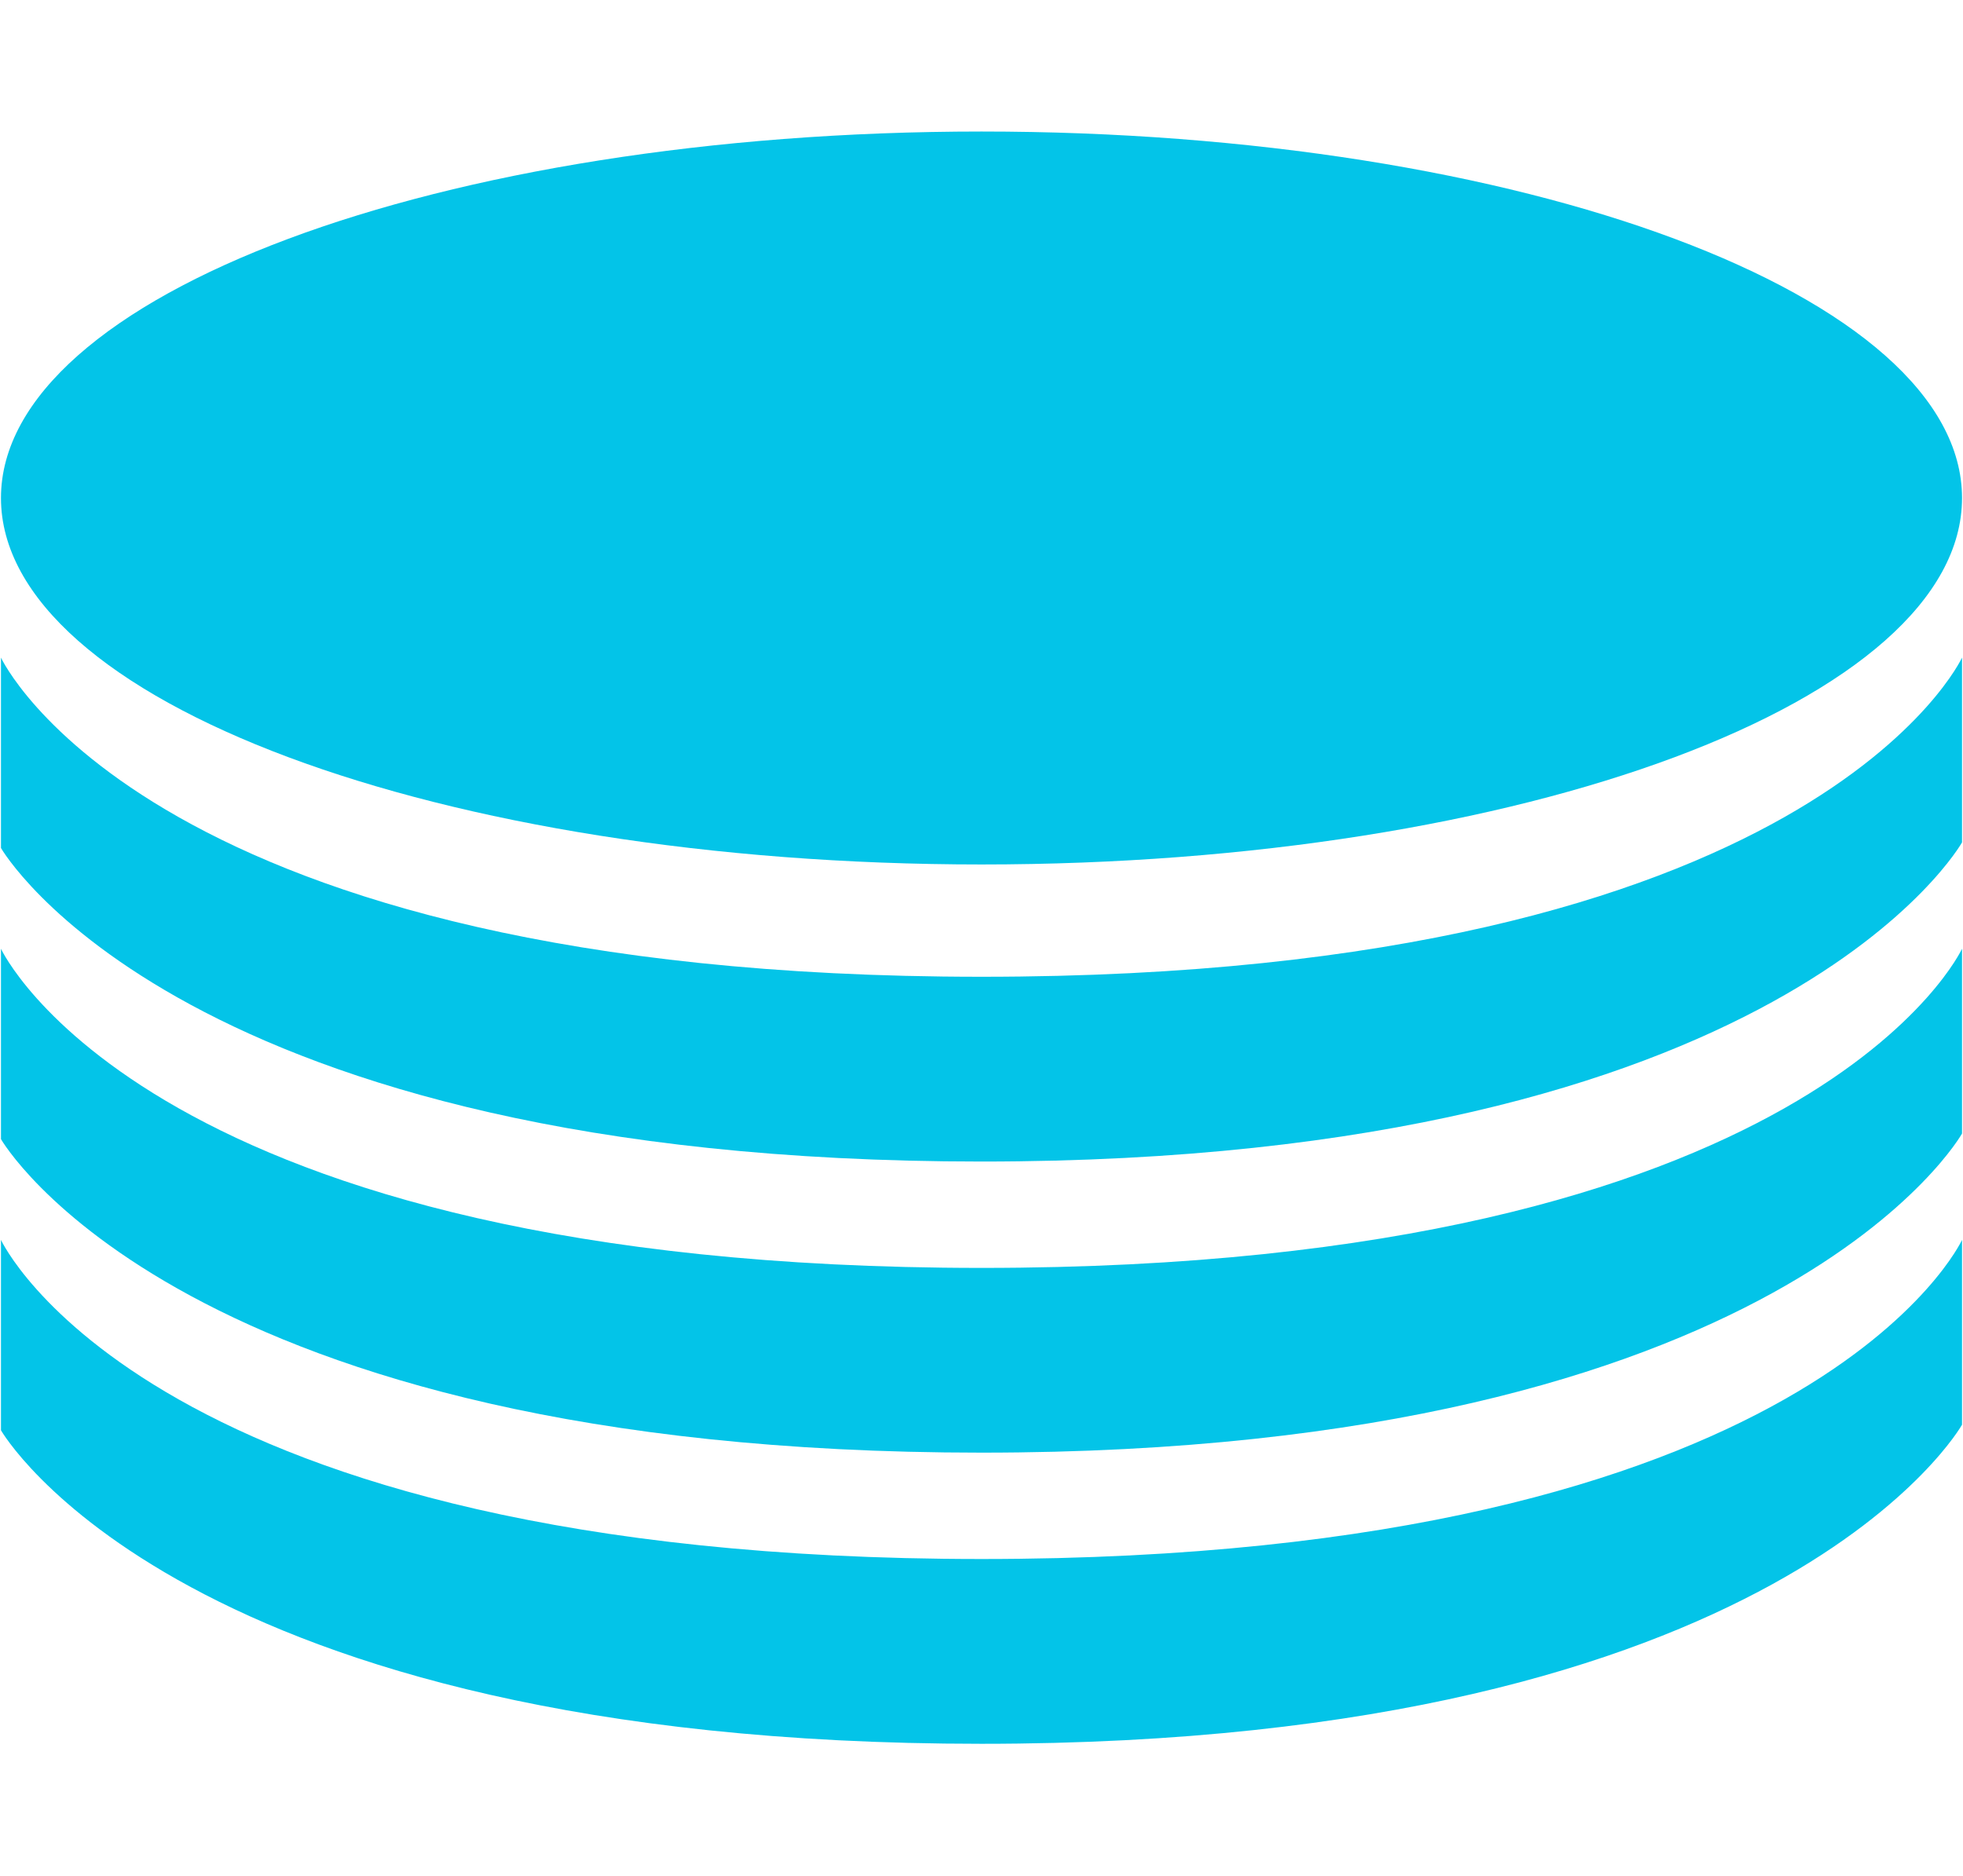
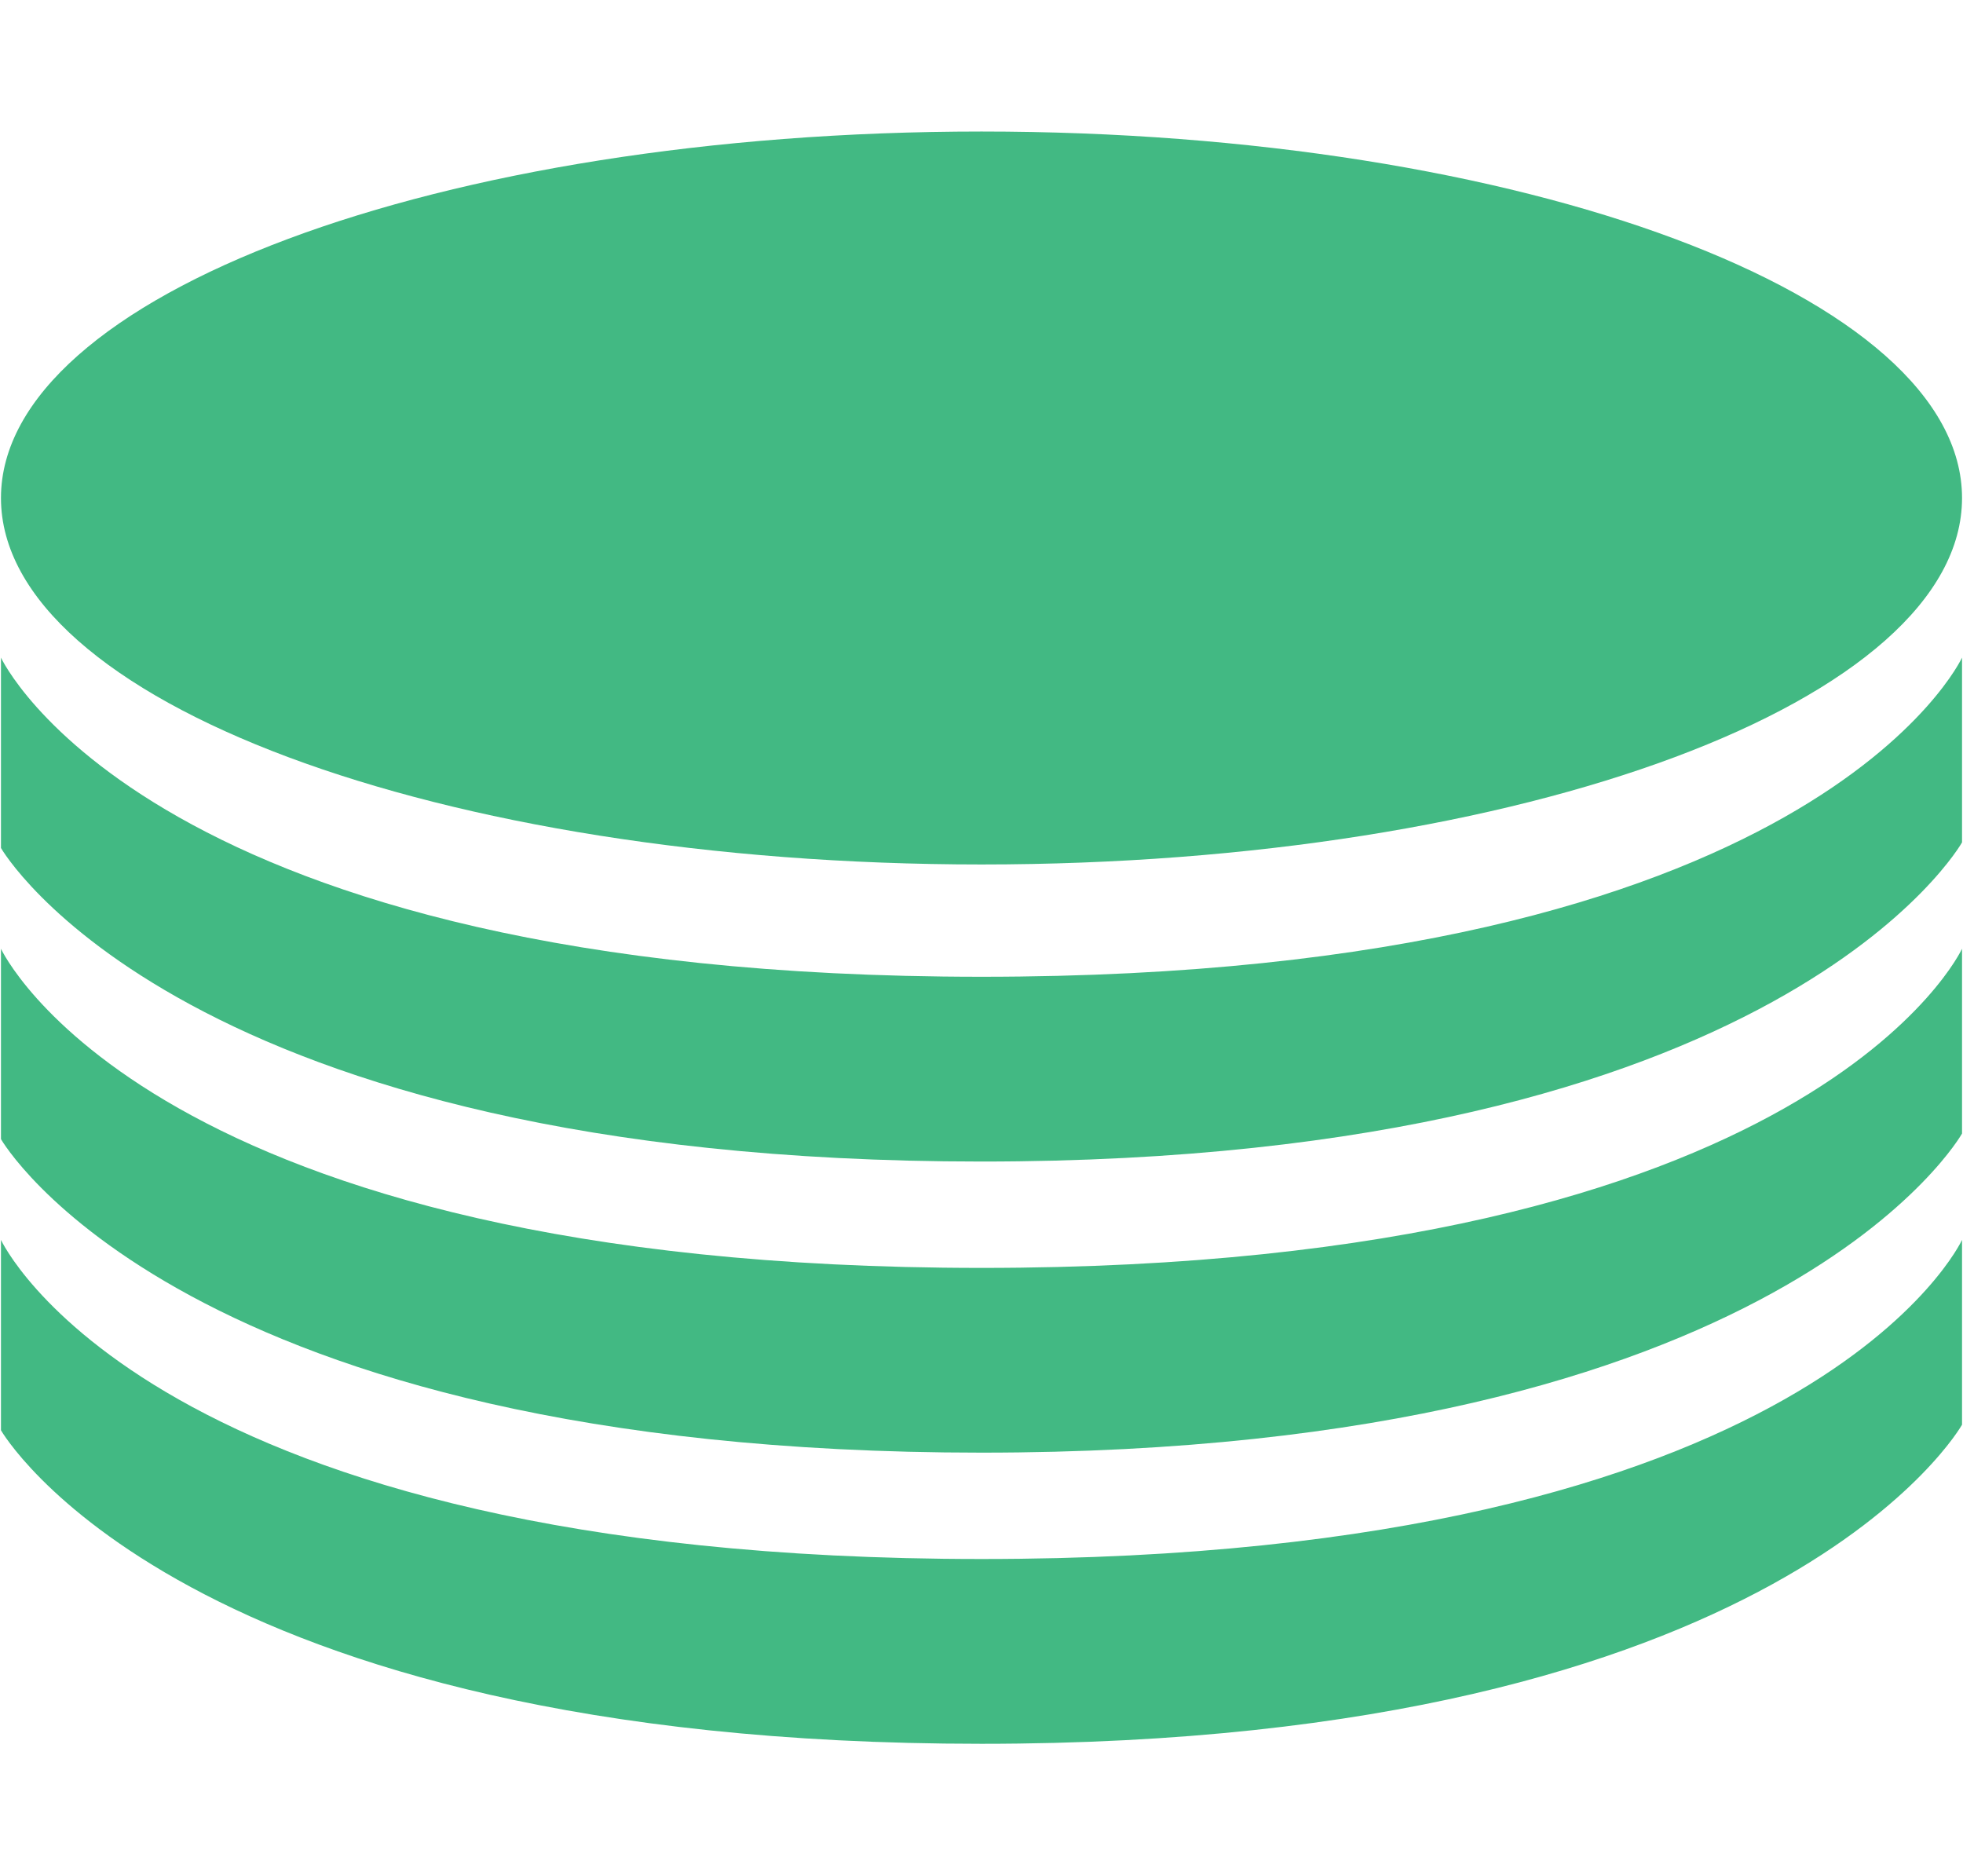
<svg xmlns="http://www.w3.org/2000/svg" enable-background="new 0 0 87.318 83.411" height="83.411" viewBox="0 0 87.318 83.411" width="87.318">
-   <g fill="#03c4e8">
+   <g fill="#42b983">
    <ellipse cx="43.659" cy="22.15" rx="43.616" ry="16.3" />
    <path d="m.043 29.25s6.548 14.195 43.616 14.195c37.067 0 43.616-14.195 43.616-14.195v8.218s-7.969 14.195-43.616 14.195c-35.646 0-43.616-13.946-43.616-13.946v-8.467z" />
    <path d="m.043 42.199s6.548 14.195 43.616 14.195c37.067 0 43.616-14.195 43.616-14.195v8.219s-7.969 14.193-43.616 14.193c-35.646 0-43.616-13.945-43.616-13.945v-8.467z" />
    <path d="m.043 55.149s6.548 14.193 43.616 14.193c37.067 0 43.616-14.193 43.616-14.193v8.219s-7.969 14.193-43.616 14.193c-35.646 0-43.616-13.945-43.616-13.945v-8.467z" />
  </g>
</svg>
